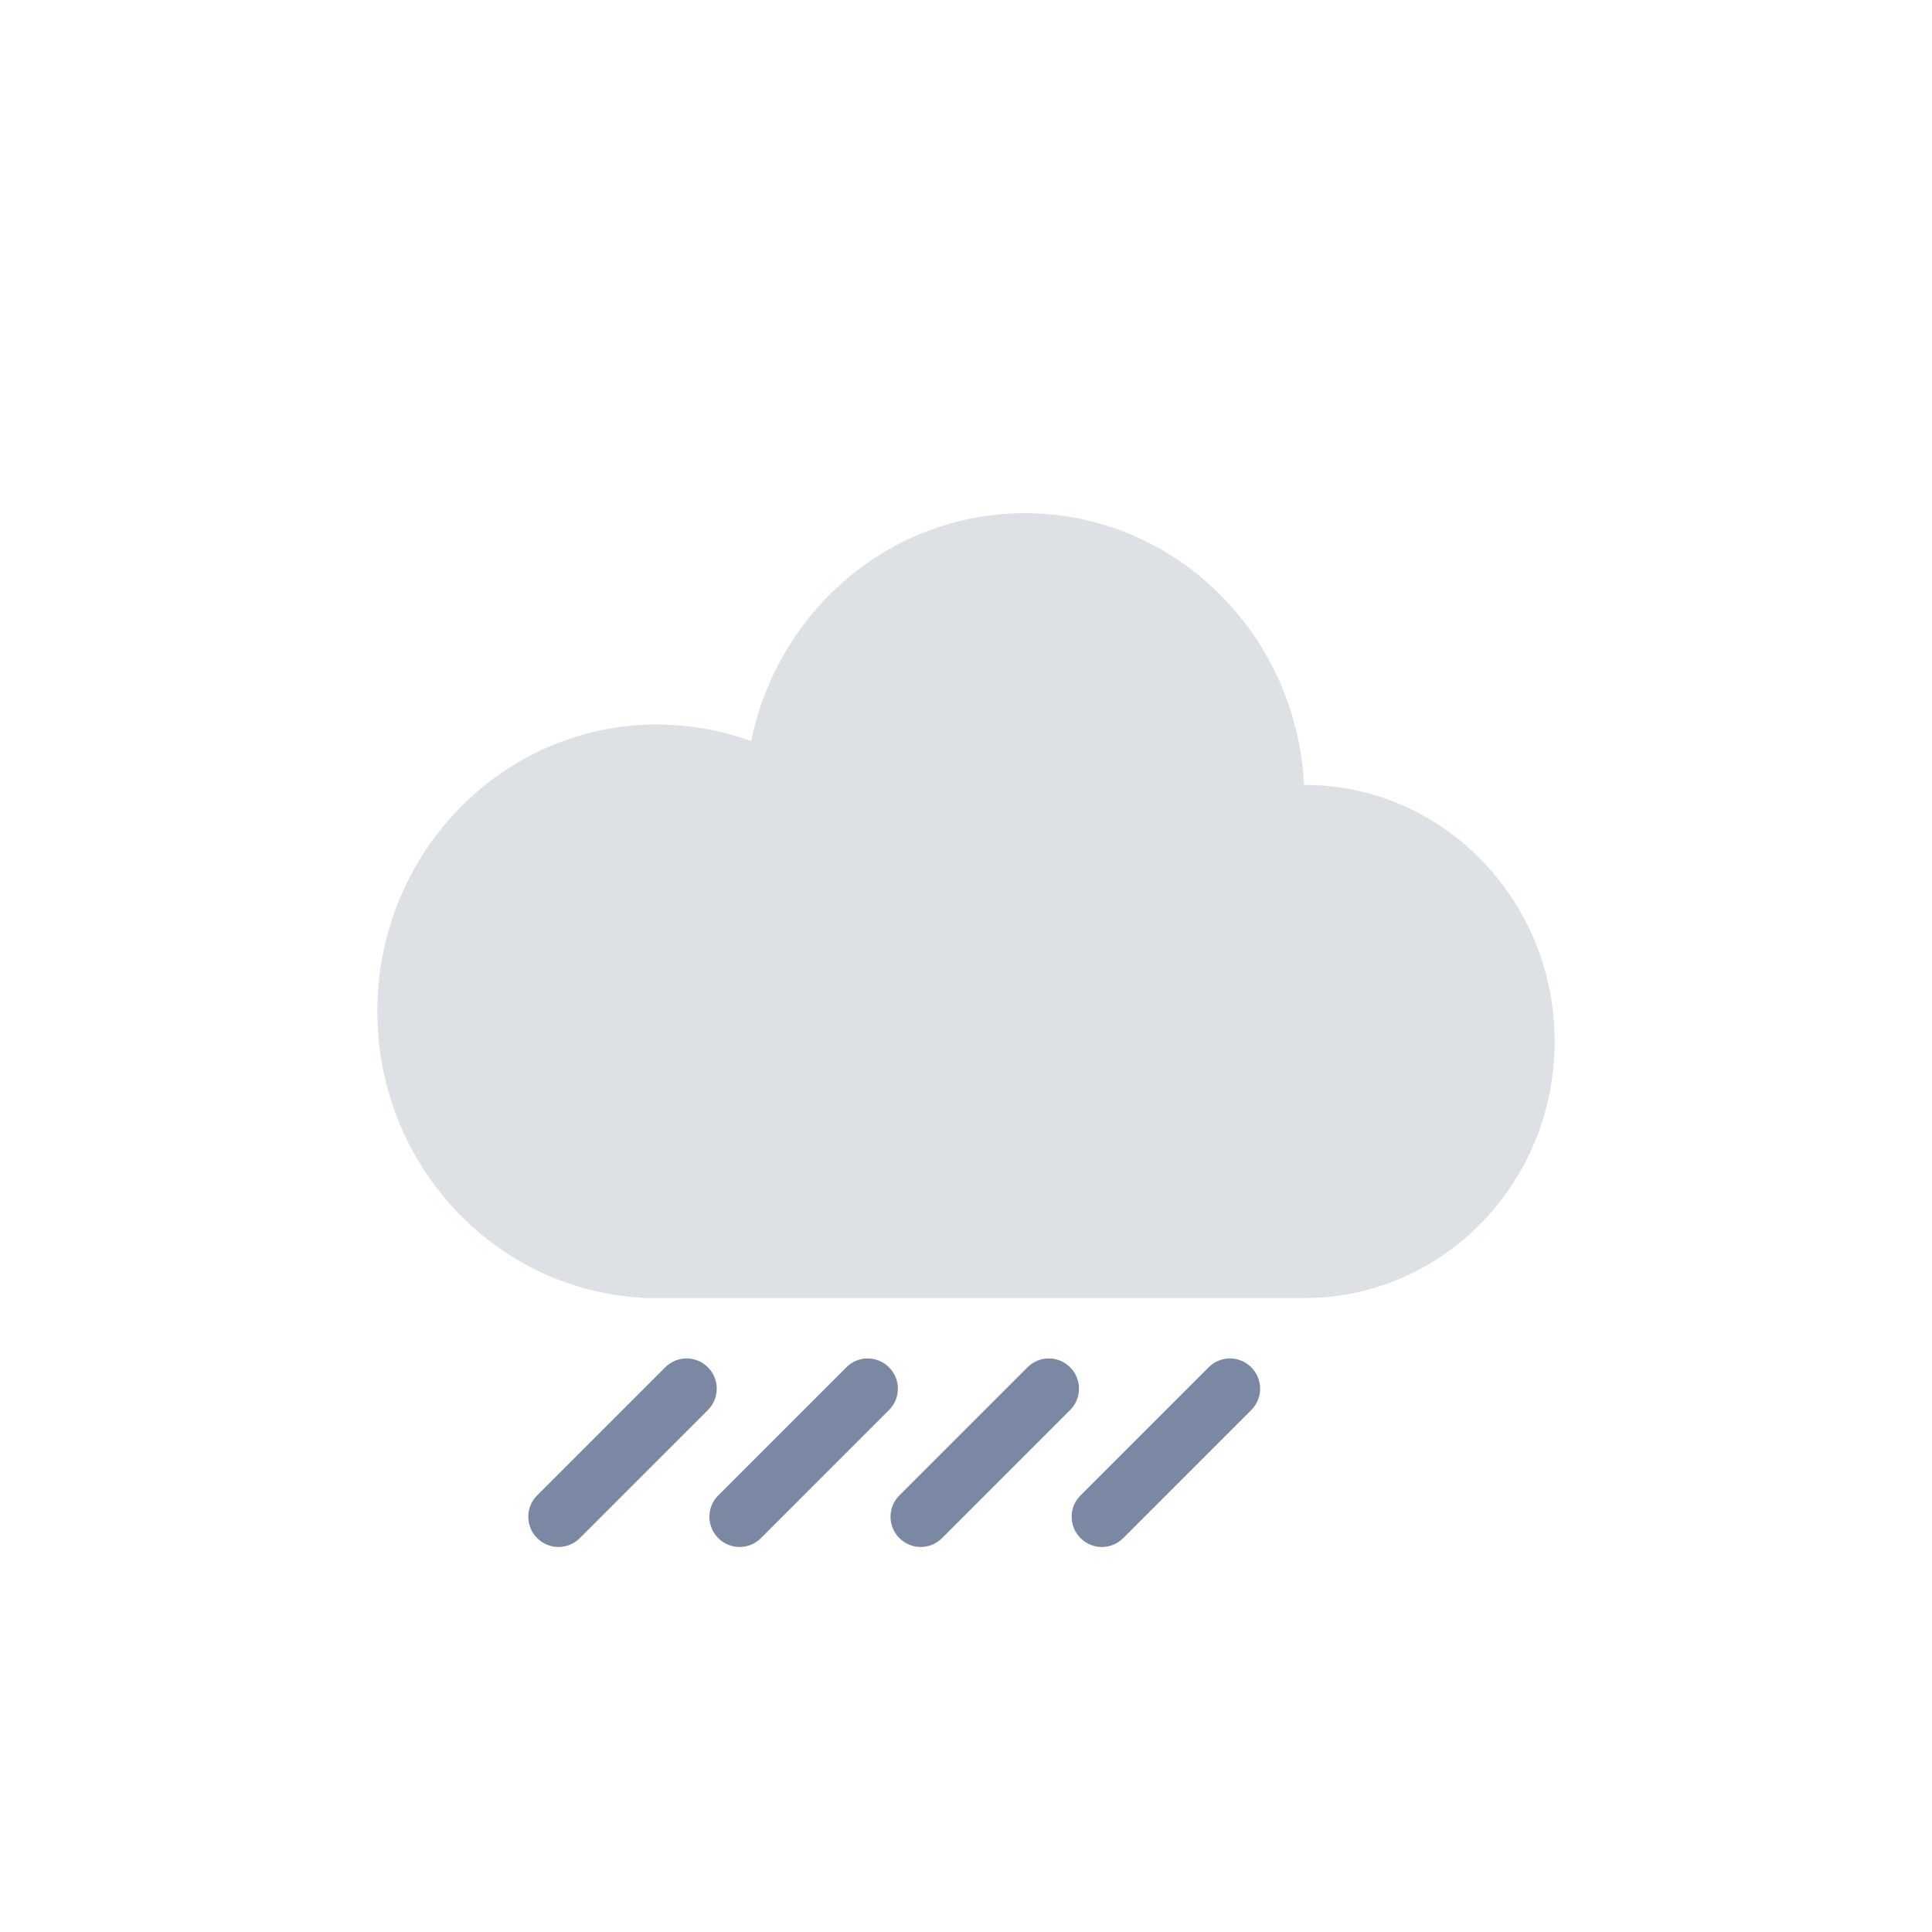
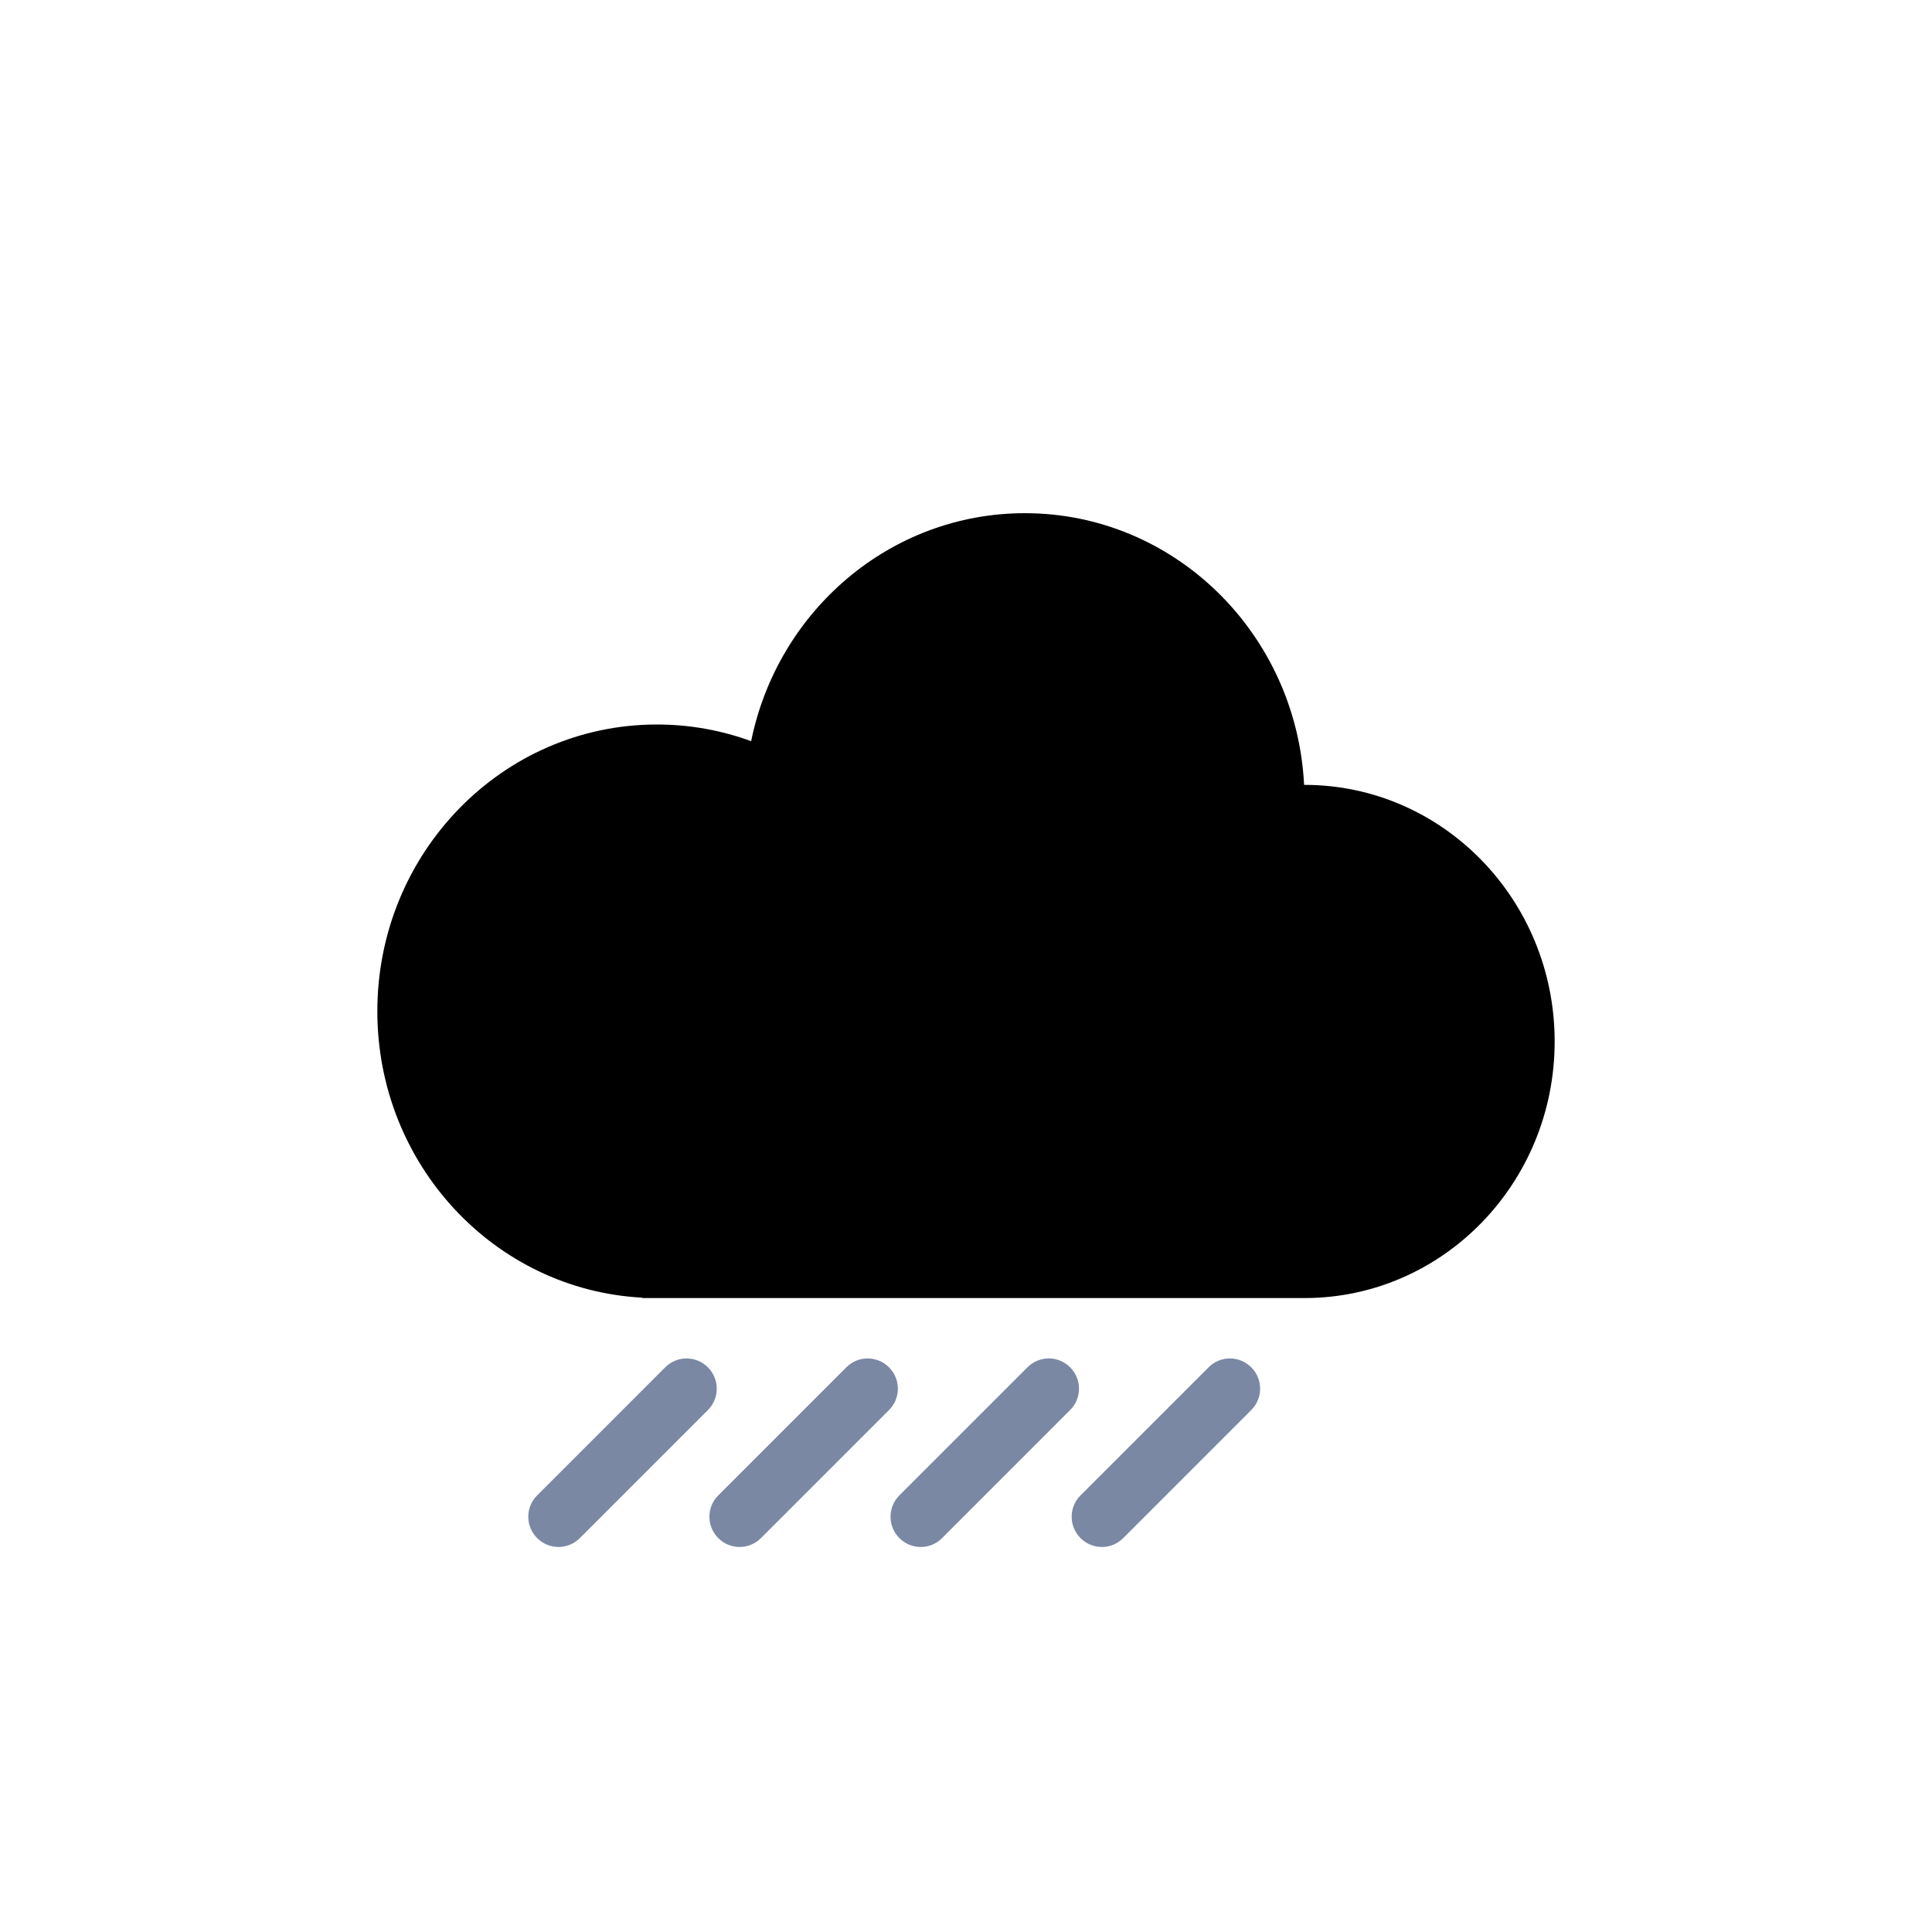
<svg xmlns="http://www.w3.org/2000/svg" xmlns:xlink="http://www.w3.org/1999/xlink" width="128px" height="128px" viewBox="0 0 128 128" version="1.1">
  <defs>
    <path d="M19.076,56.585 C19.855,55.806 21.114,55.803 21.9,56.589 C22.681,57.37 22.682,58.636 21.904,59.413 L13.411,67.907 C12.632,68.686 11.373,68.689 10.587,67.903 C9.806,67.122 9.805,65.856 10.582,65.079 L19.076,56.585 Z M31.076,56.585 C31.855,55.806 33.114,55.803 33.9,56.589 C34.681,57.37 34.682,58.636 33.904,59.413 L25.411,67.907 C24.632,68.686 23.373,68.689 22.587,67.903 C21.806,67.122 21.805,65.856 22.582,65.079 L31.076,56.585 Z M43.076,56.585 C43.855,55.806 45.114,55.803 45.9,56.589 C46.681,57.37 46.682,58.636 45.904,59.413 L37.411,67.907 C36.632,68.686 35.373,68.689 34.587,67.903 C33.806,67.122 33.805,65.856 34.582,65.079 L43.076,56.585 Z M55.076,56.585 C55.855,55.806 57.114,55.803 57.9,56.589 C58.681,57.37 58.682,58.636 57.904,59.413 L49.411,67.907 C48.632,68.686 47.373,68.689 46.587,67.903 C45.806,67.122 45.805,65.856 46.582,65.079 L55.076,56.585 Z" id="path-1" />
  </defs>
  <g id="Page-1" stroke="none" stroke-width="1" fill="none" fill-rule="evenodd">
    <g id="Sleet">
      <g id="Clouds">
        <rect id="Rectangle-16" fill="#FFFFFF" x="0" y="0" width="128" height="128" />
        <g id="Oval-1-Copy-+-Path-Copy" transform="translate(25, 34)">
-           <path d="M17.55,51.974 C7.772,51.454 0,43.158 0,33 C0,22.507 8.294,14 18.525,14 C20.714,14 22.815,14.39 24.765,15.105 C26.517,6.48 33.971,0 42.9,0 C52.804,0 60.893,7.971 61.4,18 L61.4,18 C61.408,18 61.417,18 61.425,18 C70.579,18 78,25.611 78,35 C78,44.389 70.579,52 61.425,52 L17.55,52 L17.55,51.974 Z" id="Oval-1-Copy" fill="#DDE1E6" />
+           <path d="M17.55,51.974 C7.772,51.454 0,43.158 0,33 C0,22.507 8.294,14 18.525,14 C20.714,14 22.815,14.39 24.765,15.105 C26.517,6.48 33.971,0 42.9,0 C52.804,0 60.893,7.971 61.4,18 L61.4,18 C61.408,18 61.417,18 61.425,18 C70.579,18 78,25.611 78,35 C78,44.389 70.579,52 61.425,52 L17.55,52 L17.55,51.974 Z" id="Oval-1-Copy" fill="#000" />
          <g id="Path-Copy-5">
            <use fill="none" xlink:href="#path-1" />
            <use fill="#7A88A3" fill-rule="evenodd" xlink:href="#path-1" />
          </g>
        </g>
      </g>
    </g>
  </g>
</svg>
